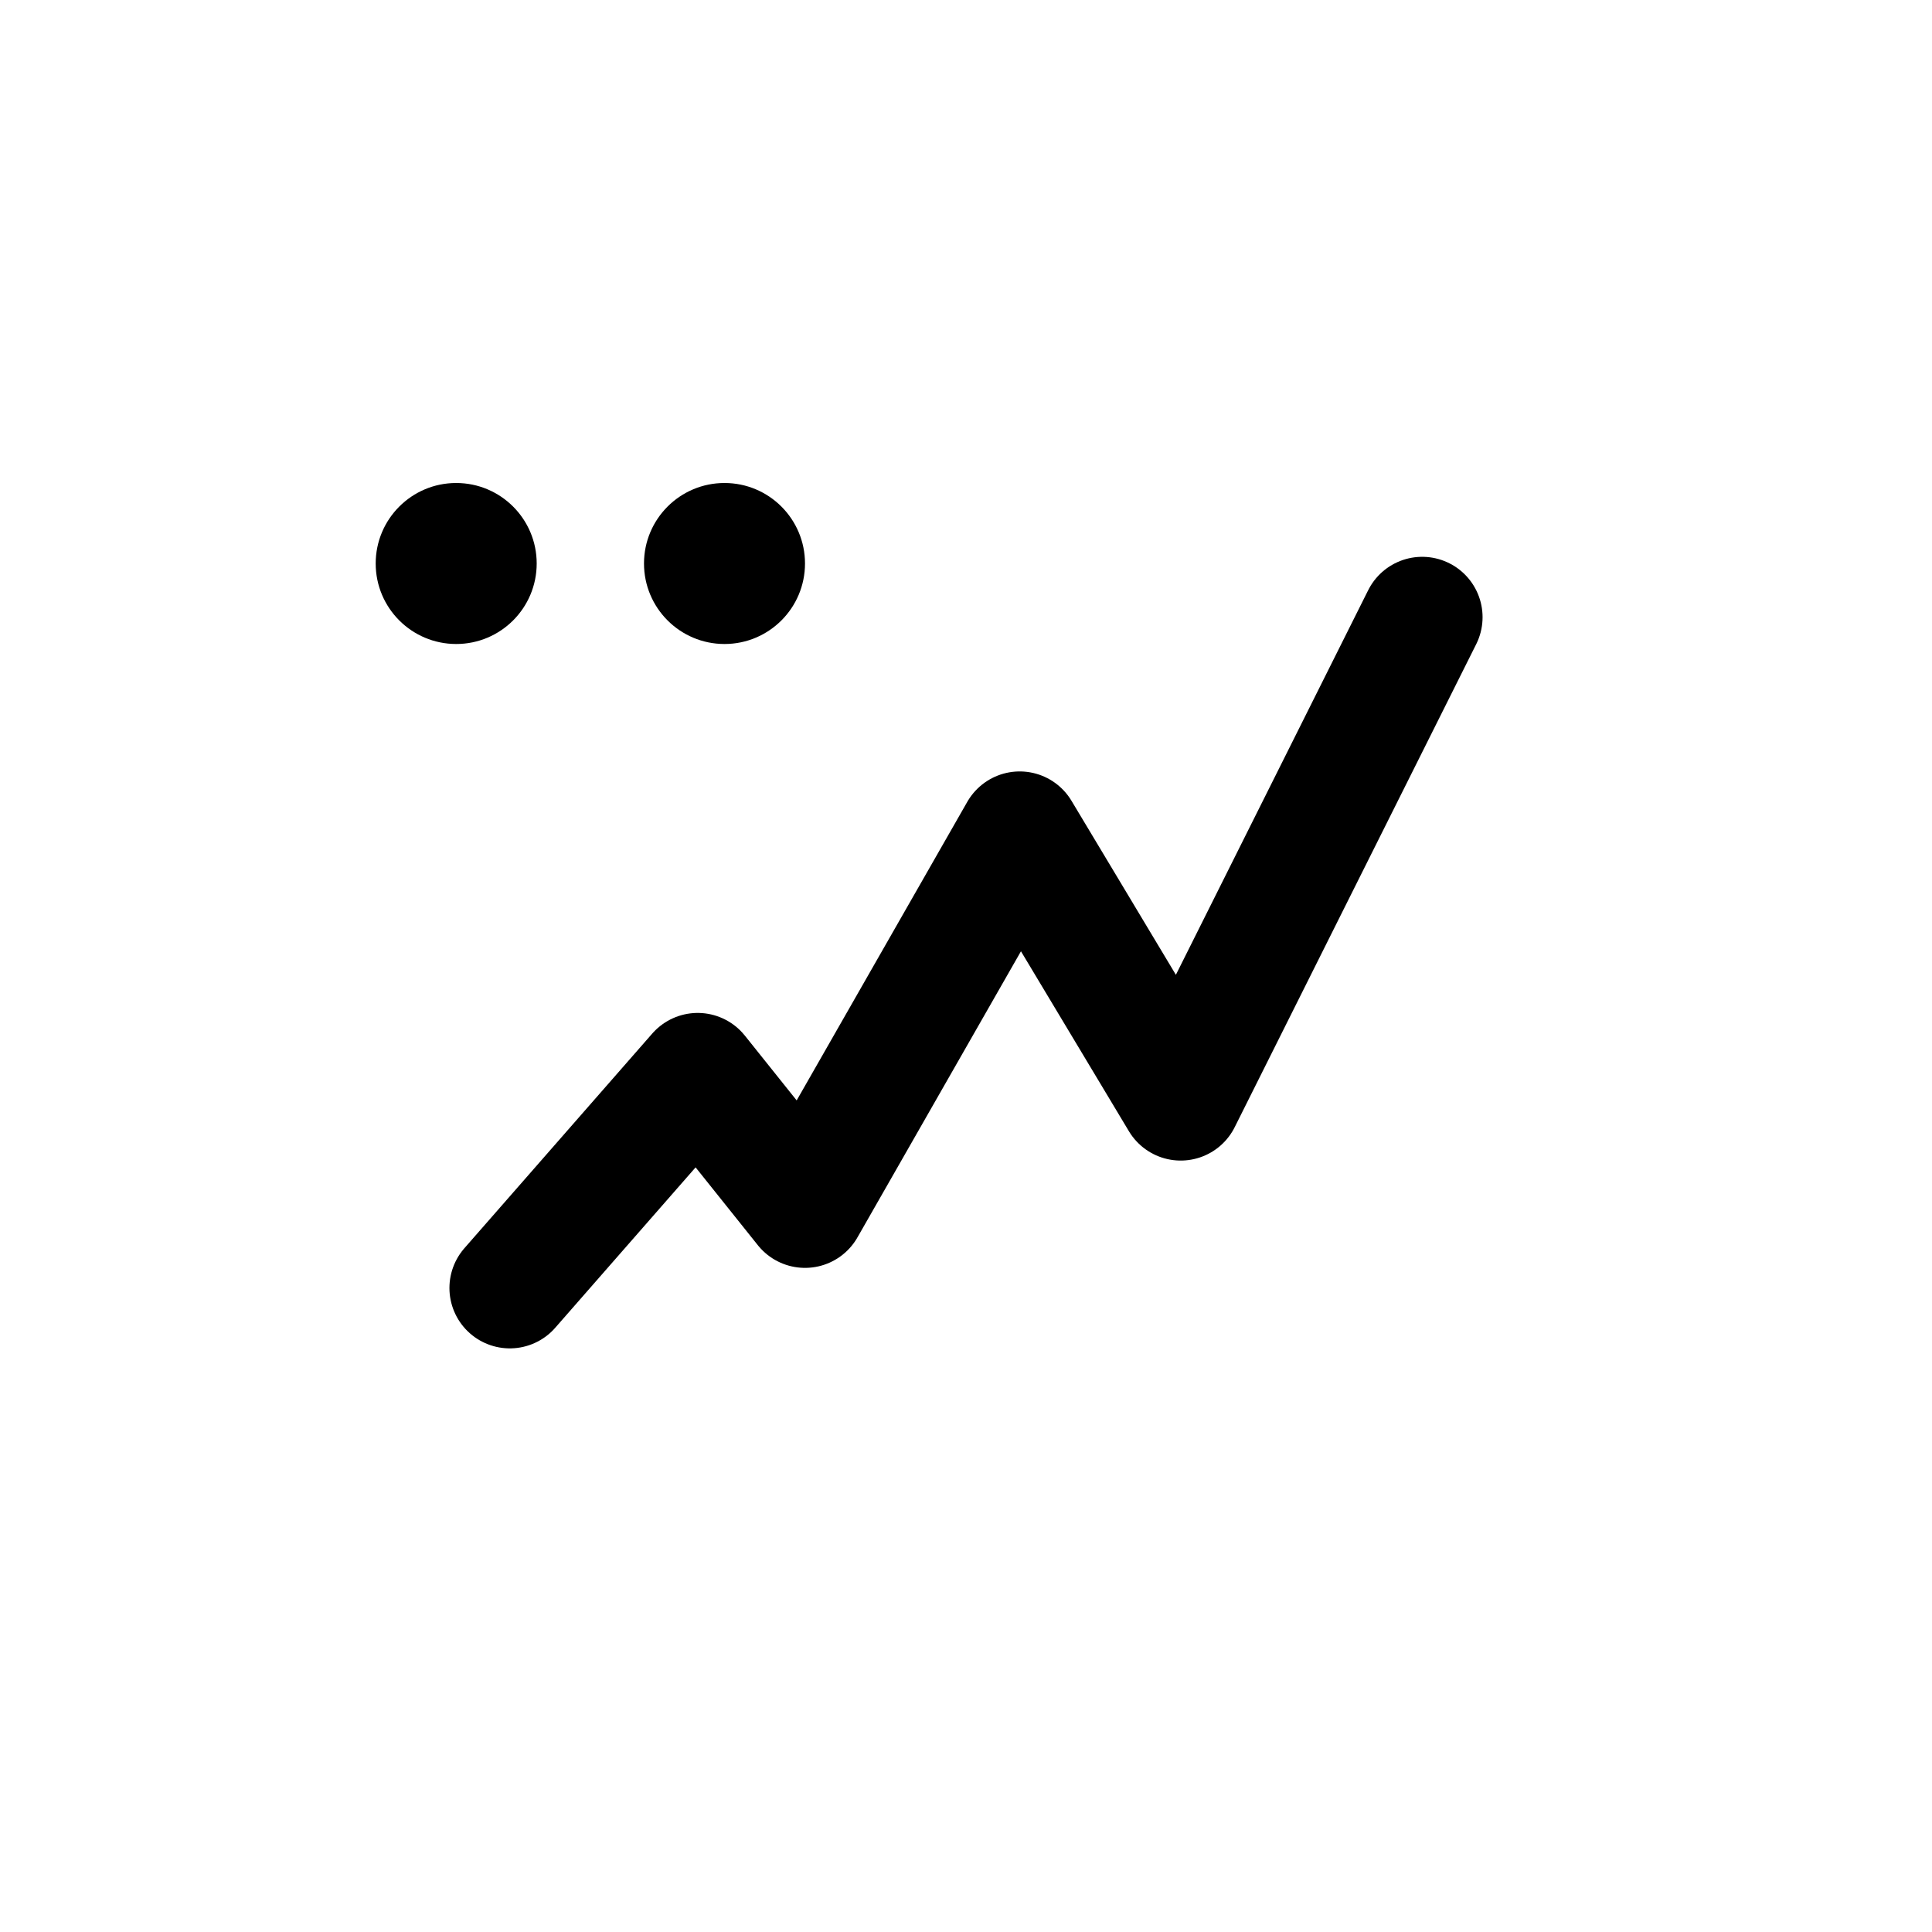
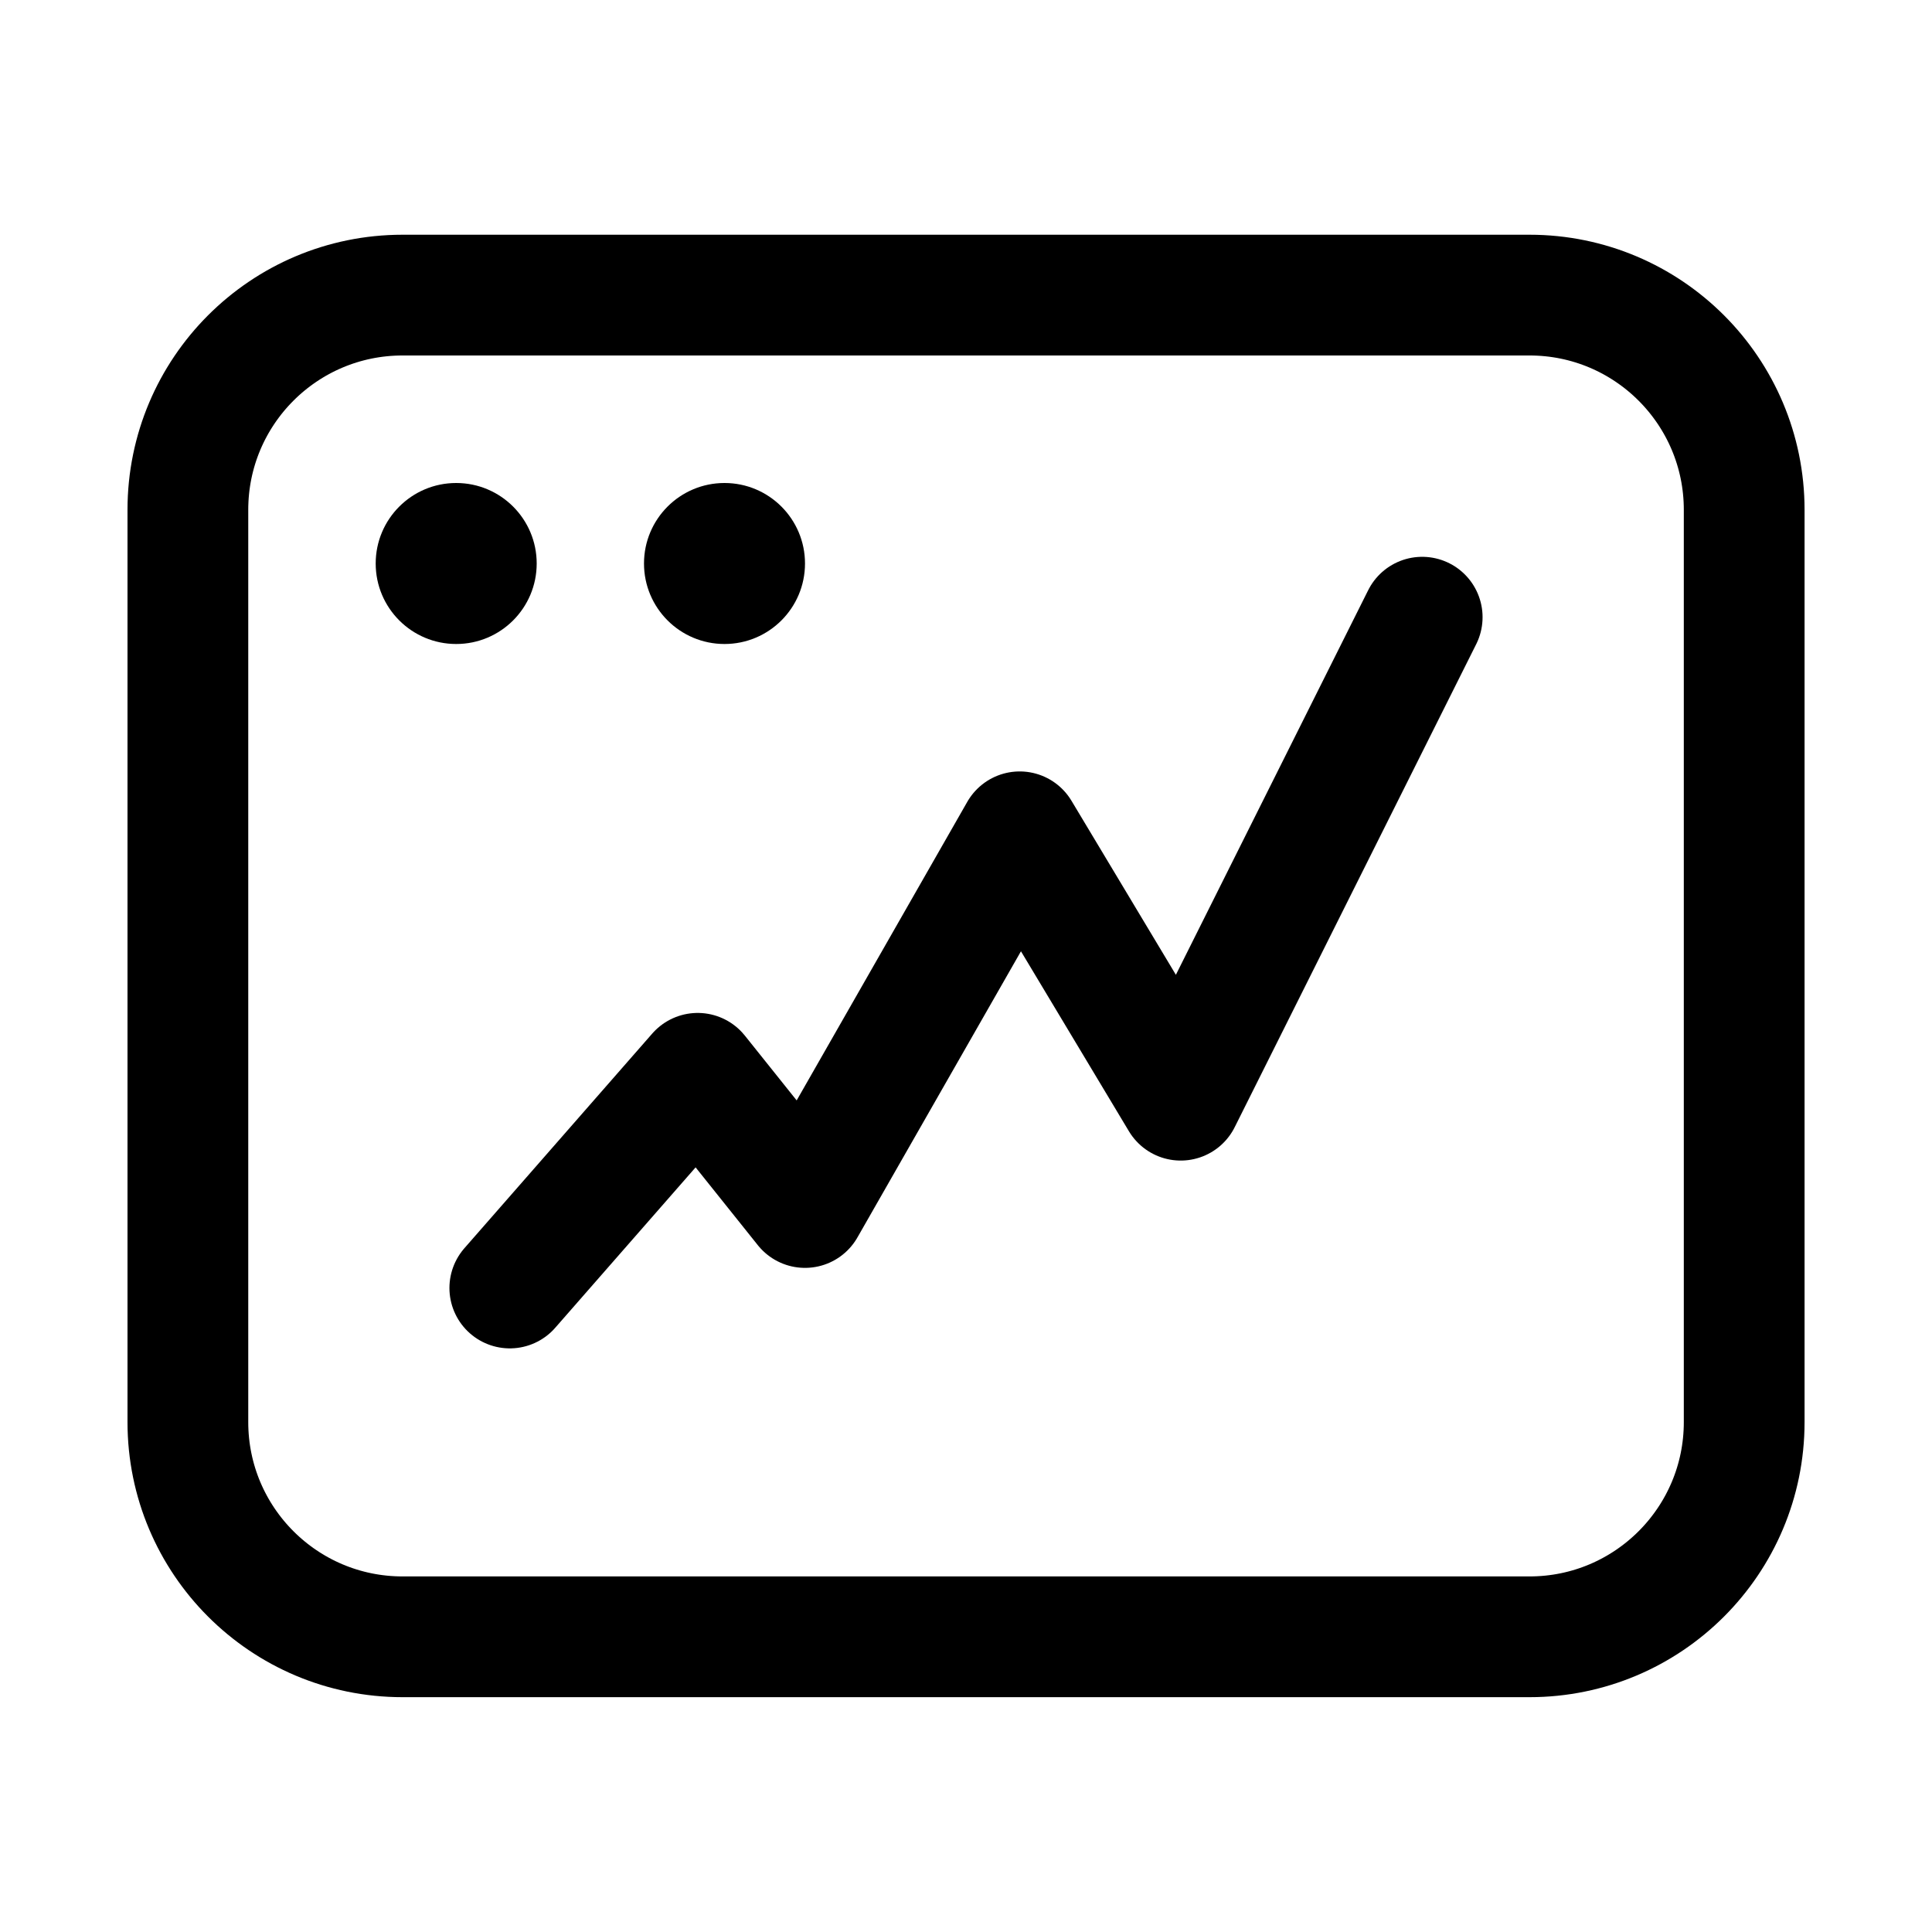
<svg xmlns="http://www.w3.org/2000/svg" viewBox="0 0 24 24" fill="none">
  <polyline points="6.333 16 8.667 13.333 10 15 12.667 10.333 14.667 13.667 17.667 7.667" fill="none" stroke="currentColor" stroke-linecap="round" stroke-linejoin="round" stroke-width="1.5" />
-   <rect x="2.333" y="3.667" rx="2.667" ry="2.667" transform="translate(23.9999 23.9999) rotate(180)" fill="none" stroke="currentColor" stroke-linecap="round" stroke-linejoin="round" stroke-width="1.5" />
+   <rect x="2.333" y="3.667" width="19.333" height="16.667" rx="2.667" ry="2.667" transform="translate(23.9999 23.9999) rotate(180)" fill="none" stroke="currentColor" stroke-linecap="round" stroke-linejoin="round" stroke-width="1.5" />
  <circle cx="5.667" cy="7" r="1" fill="currentColor" />
  <circle cx="9" cy="7" r="1" fill="currentColor" />
</svg>
